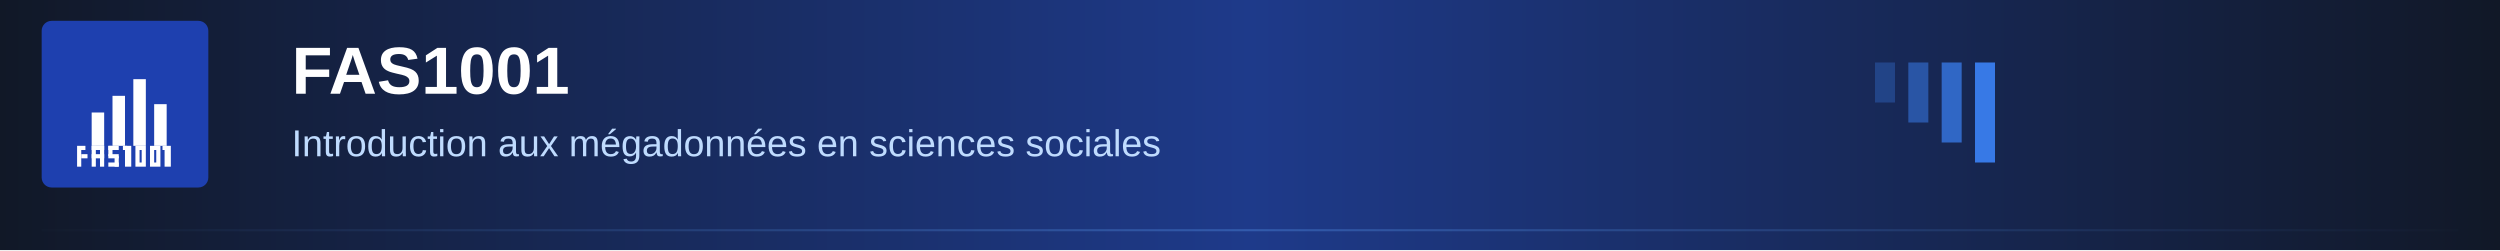
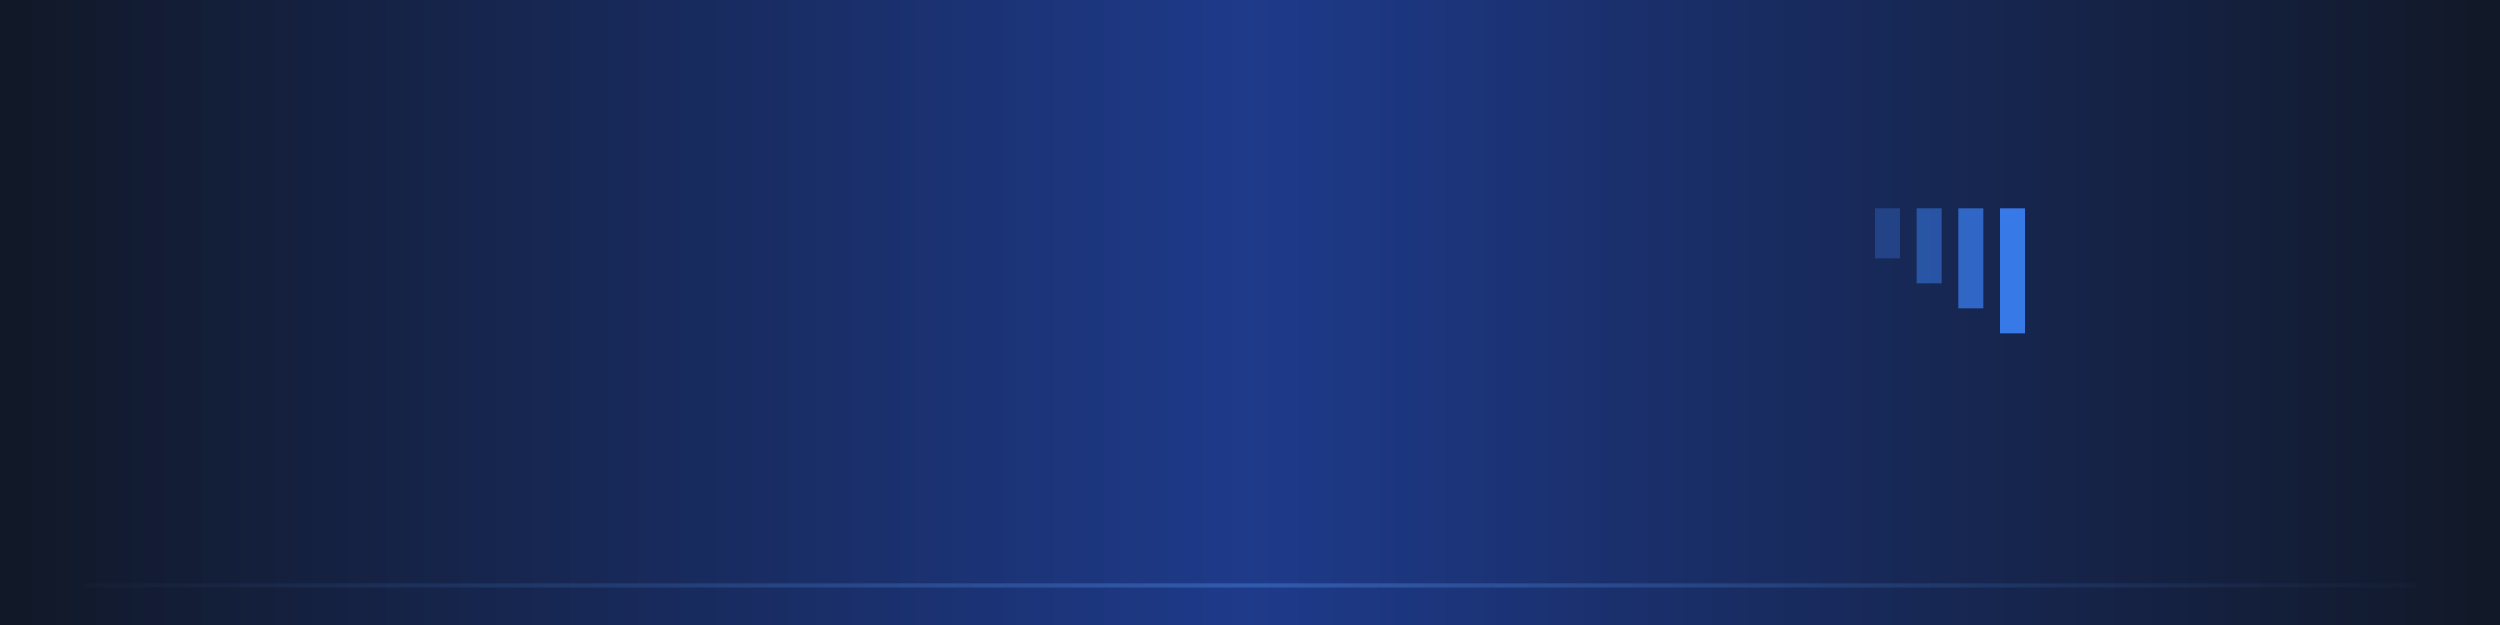
- <svg xmlns="http://www.w3.org/2000/svg" width="100%" height="100%" preserveAspectRatio="xMidYMid slice" viewBox="0 0 1200 120">
+ <svg xmlns="http://www.w3.org/2000/svg" width="100%" height="100%" preserveAspectRatio="xMidYMid slice" viewBox="0 0 1200 300">
  <defs>
    <linearGradient id="backgroundGradient" gradientUnits="userSpaceOnUse" x1="0" y1="0" x2="1200" y2="0">
      <stop offset="0%" stop-color="#111827" />
      <stop offset="50%" stop-color="#1e3a8a" />
      <stop offset="100%" stop-color="#111827" />
    </linearGradient>
    <linearGradient id="lineGradient" gradientUnits="userSpaceOnUse" x1="0" y1="0" x2="1200" y2="0">
      <stop offset="0%" stop-color="#60A5FA" stop-opacity="0" />
      <stop offset="50%" stop-color="#60A5FA" stop-opacity="0.3" />
      <stop offset="100%" stop-color="#60A5FA" stop-opacity="0" />
    </linearGradient>
  </defs>
  <rect width="100%" height="100%" fill="url(#backgroundGradient)" />
-   <g transform="translate(20, 10) scale(0.8)">
-     <rect width="100" height="100" fill="#1e40af" rx="6" />
-     <g transform="scale(0.25)">
-       <g transform="translate(100, 100)">
-         <rect x="20" y="120" width="30" height="80" fill="white" />
-         <rect x="70" y="80" width="30" height="120" fill="white" />
-         <rect x="120" y="40" width="30" height="160" fill="white" />
-         <rect x="170" y="100" width="30" height="100" fill="white" />
-       </g>
-       <g transform="translate(85, 300)">
-         <rect x="0" y="0" width="20" height="10" fill="white" />
-         <rect x="0" y="10" width="10" height="40" fill="white" />
-         <rect x="10" y="20" width="15" height="10" fill="white" />
-         <rect x="35" y="0" width="10" height="50" fill="white" />
-         <rect x="55" y="0" width="10" height="50" fill="white" />
-         <rect x="35" y="0" width="30" height="10" fill="white" />
-         <rect x="35" y="20" width="30" height="10" fill="white" />
-         <rect x="75" y="0" width="25" height="10" fill="white" />
-         <rect x="75" y="0" width="10" height="25" fill="white" />
-         <rect x="75" y="20" width="25" height="10" fill="white" />
-         <rect x="90" y="25" width="10" height="25" fill="white" />
-         <rect x="75" y="40" width="25" height="10" fill="white" />
-         <rect x="115" y="0" width="15" height="50" fill="white" />
-         <rect x="110" y="0" width="10" height="10" fill="white" />
-         <rect x="140" y="0" width="25" height="50" fill="white" />
-         <rect x="150" y="10" width="5" height="30" fill="#1E40AF" />
-         <rect x="175" y="0" width="25" height="50" fill="white" />
-         <rect x="185" y="10" width="5" height="30" fill="#1E40AF" />
-         <rect x="210" y="0" width="15" height="50" fill="white" />
-         <rect x="205" y="0" width="10" height="10" fill="white" />
-       </g>
-     </g>
-   </g>
-   <text x="140" y="45" fill="white" style="font-size: 32px; font-family: Arial, sans-serif; font-weight: bold;">FAS1001</text>
-   <text x="140" y="75" fill="#bfdbfe" style="font-size: 18px; font-family: Arial, sans-serif;">Introduction aux mégadonnées en sciences sociales</text>
-   <g transform="translate(900, 30) scale(0.8)">
+   <g transform="translate(900, 100)">
    <rect x="0" y="0" width="12" height="24" fill="#3b82f6" opacity="0.3" />
    <rect x="20" y="0" width="12" height="36" fill="#3b82f6" opacity="0.5" />
    <rect x="40" y="0" width="12" height="48" fill="#3b82f6" opacity="0.7" />
    <rect x="60" y="0" width="12" height="60" fill="#3b82f6" opacity="0.9" />
  </g>
-   <rect x="20" y="110" width="1160" height="1" fill="url(#lineGradient)" />
+   <rect x="40" y="280" width="1120" height="2" fill="url(#lineGradient)" />
</svg>
